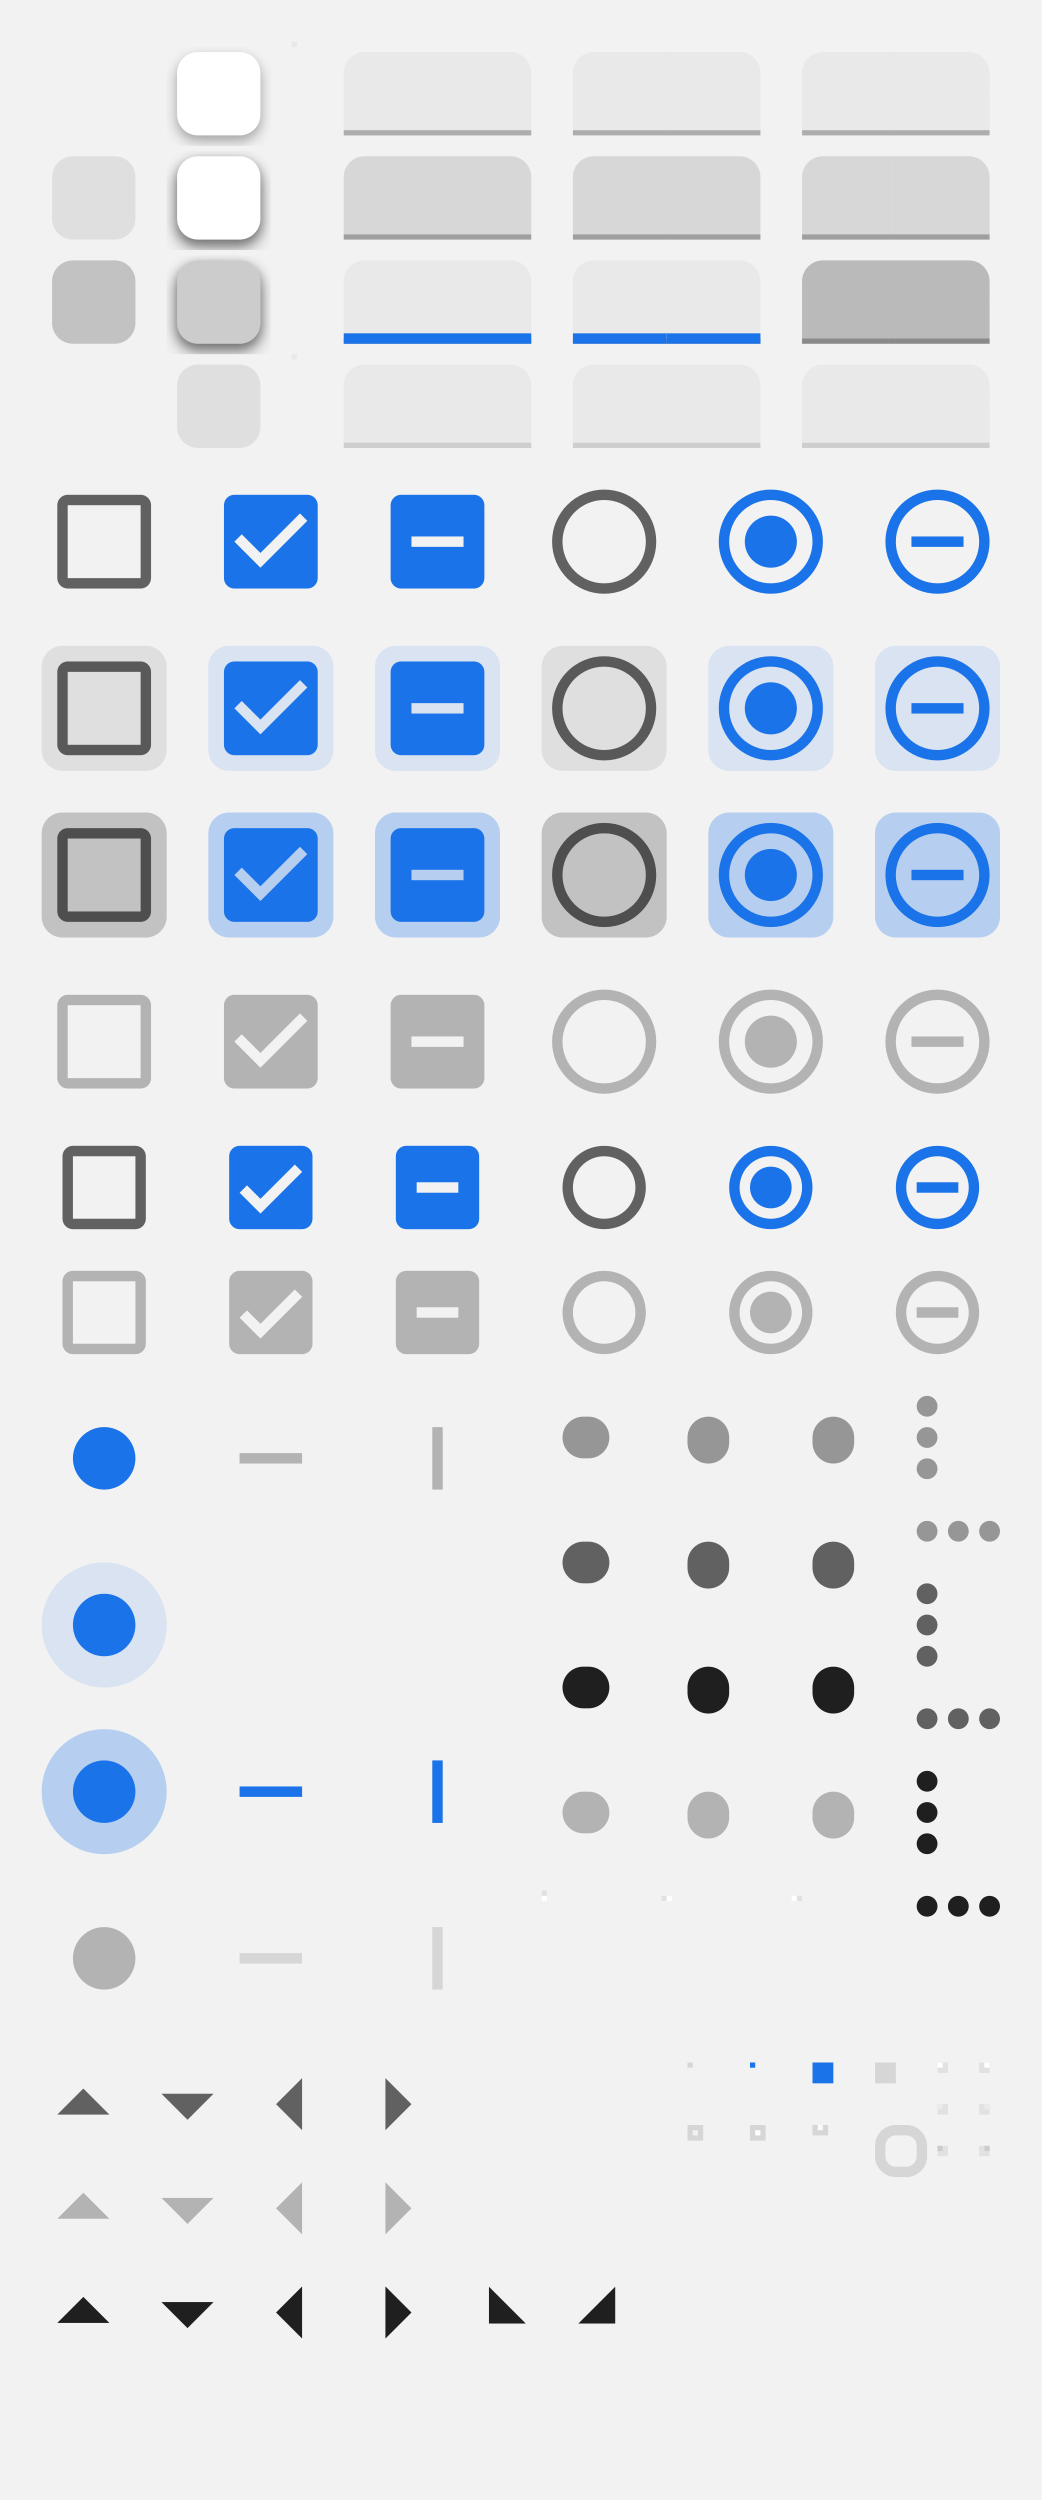
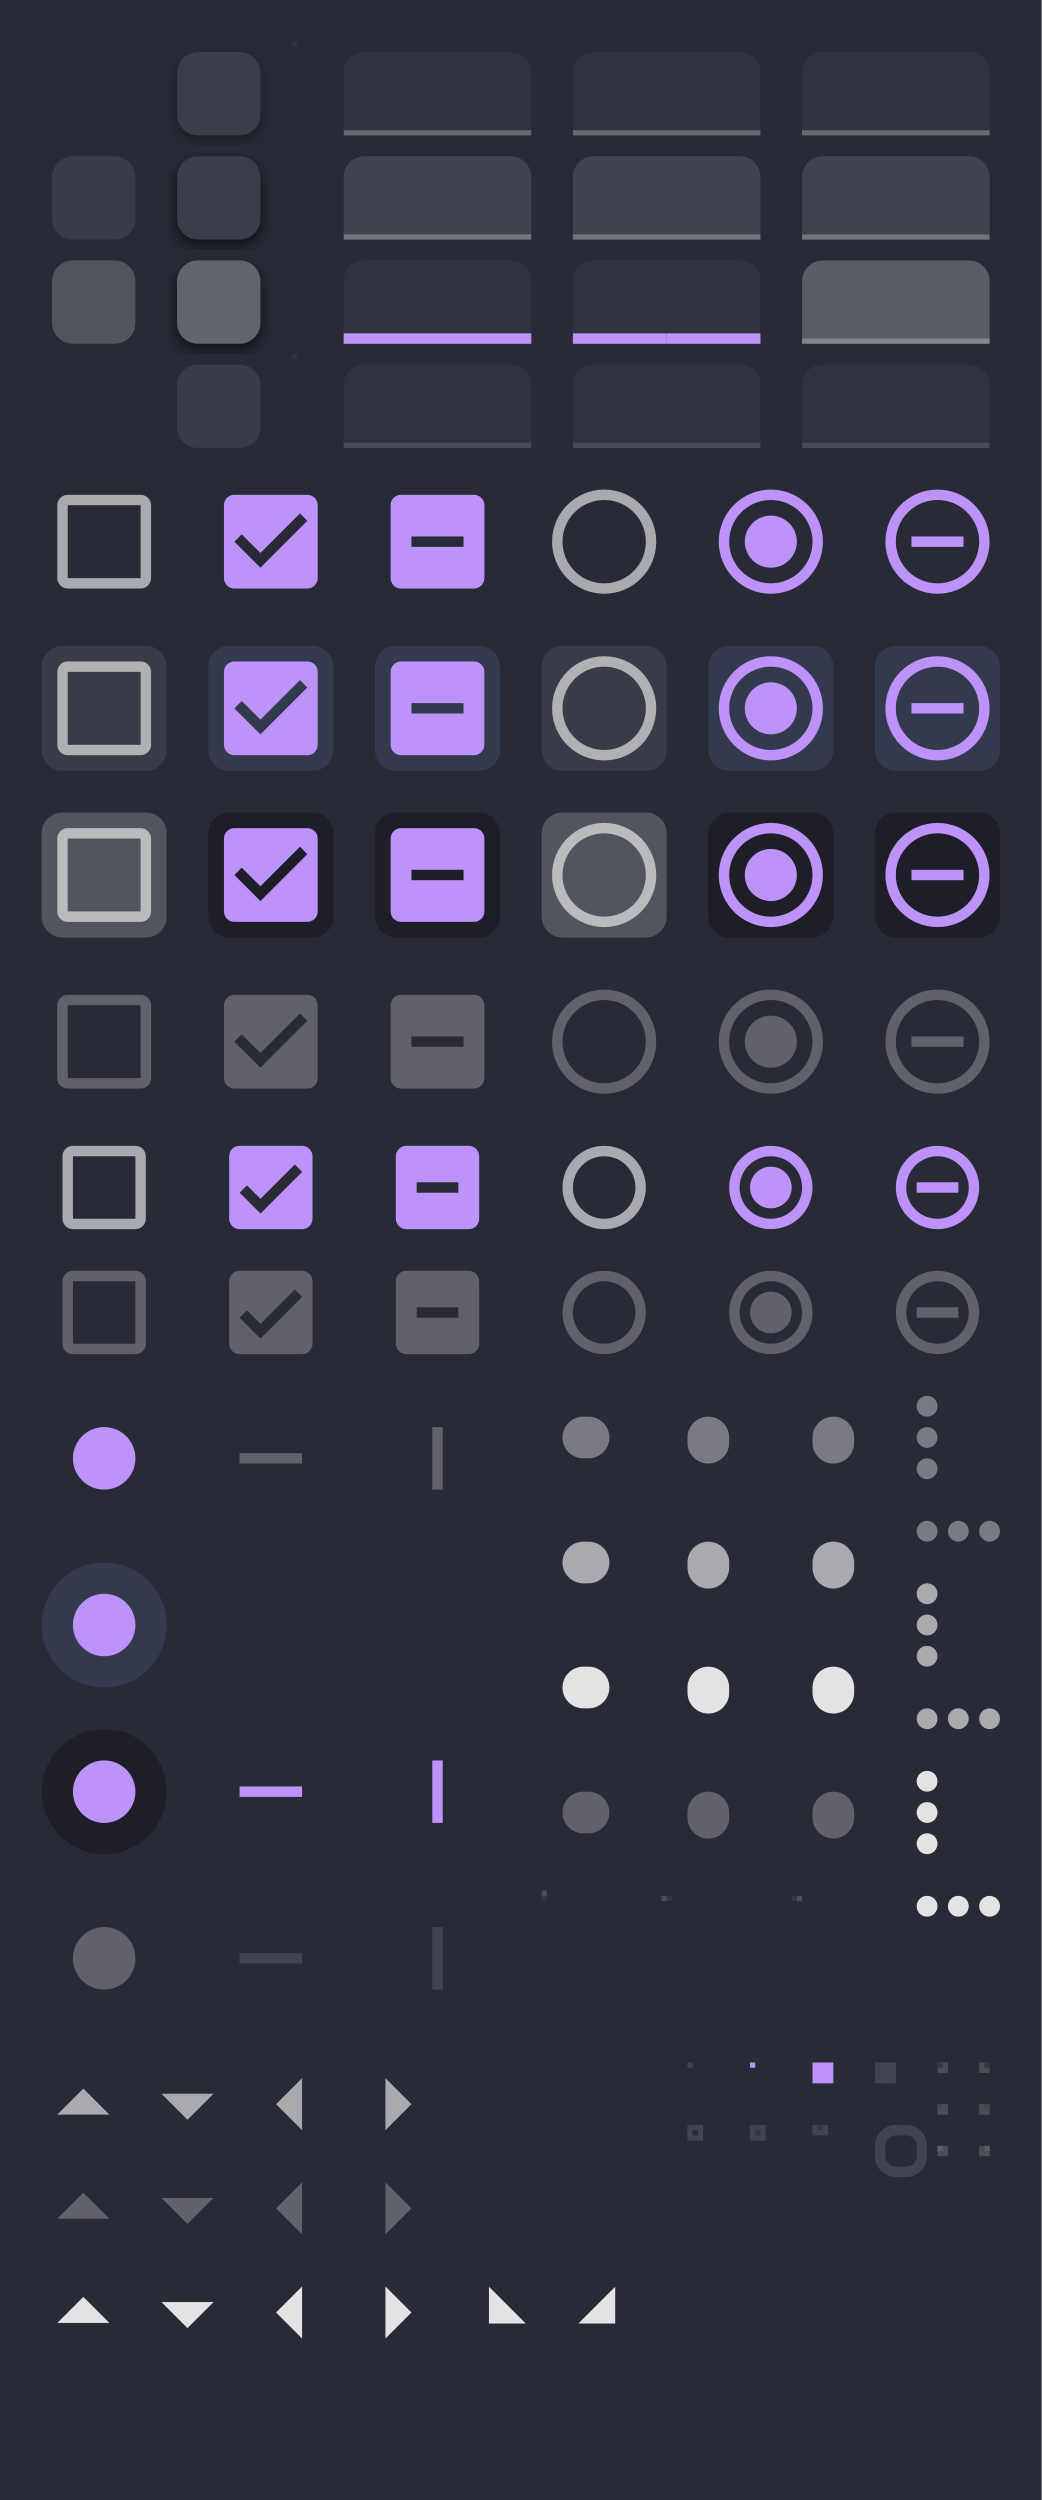
<svg xmlns="http://www.w3.org/2000/svg" xmlns:xlink="http://www.w3.org/1999/xlink" width="200" height="480" viewBox="0 0 200 480">
  <rect width="200" height="480" fill="url(#color-background)" />
  <defs>
    <linearGradient id="color-background">
-       <stop offset="1" stop-color="#f2f2f2" />
+       <stop offset="1" stop-color="#282A36" />
    </linearGradient>
    <linearGradient id="color-surface">
-       <stop offset="1" stop-color="#ffffff" />
+       <stop offset="1" stop-color="#3B3D48" />
    </linearGradient>
    <linearGradient id="color-base">
-       <stop offset="1" stop-color="#ffffff" />
+       <stop offset="1" stop-color="#333540" />
    </linearGradient>
    <linearGradient id="color-base-alt">
-       <stop offset="1" stop-color="#fafafa" />
+       <stop offset="1" stop-color="#333540" />
    </linearGradient>
    <linearGradient id="color-primary">
-       <stop offset="1" stop-color="#1a73e8" />
+       <stop offset="1" stop-color="#BD93F9" />
    </linearGradient>
    <linearGradient id="color-text">
-       <stop offset="1" stop-color="#000000" stop-opacity=".87" />
+       <stop offset="1" stop-color="#ffffff" stop-opacity=".87" />
    </linearGradient>
    <linearGradient id="color-text-disabled">
-       <stop offset="1" stop-color="#000000" stop-opacity=".38" />
+       <stop offset="1" stop-color="#ffffff" stop-opacity=".38" />
    </linearGradient>
    <linearGradient id="color-text2">
-       <stop offset="1" stop-color="#000000" stop-opacity=".6" />
+       <stop offset="1" stop-color="#ffffff" stop-opacity=".6" />
    </linearGradient>
    <linearGradient id="color-text2-disabled">
-       <stop offset="1" stop-color="#000000" stop-opacity=".26" />
+       <stop offset="1" stop-color="#ffffff" stop-opacity=".26" />
    </linearGradient>
    <linearGradient id="color-stroke">
-       <stop offset="1" stop-color="#000000" stop-opacity=".26" />
+       <stop offset="1" stop-color="#ffffff" stop-opacity=".26" />
    </linearGradient>
    <linearGradient id="color-stroke-disabled">
-       <stop offset="1" stop-color="#000000" stop-opacity=".12" />
+       <stop offset="1" stop-color="#ffffff" stop-opacity=".12" />
    </linearGradient>
    <linearGradient id="color-divider">
-       <stop offset="1" stop-color="#000000" stop-opacity=".12" />
+       <stop offset="1" stop-color="#ffffff" stop-opacity=".12" />
    </linearGradient>
    <linearGradient id="color-fill">
-       <stop offset="1" stop-color="#000000" stop-opacity=".08" />
+       <stop offset="1" stop-color="#ffffff" stop-opacity=".08" />
    </linearGradient>
    <linearGradient id="color-entry-fill">
-       <stop offset="1" stop-color="#000000" stop-opacity=".04" />
+       <stop offset="1" stop-color="#ffffff" stop-opacity=".04" />
    </linearGradient>
    <linearGradient id="color-overlay-hover">
-       <stop offset="1" stop-color="#000000" stop-opacity=".08" />
+       <stop offset="1" stop-color="#ffffff" stop-opacity=".08" />
    </linearGradient>
    <linearGradient id="color-overlay-active">
-       <stop offset="1" stop-color="#000000" stop-opacity=".2" />
+       <stop offset="1" stop-color="#ffffff" stop-opacity=".2" />
    </linearGradient>
    <linearGradient id="color-overlay-primary-hover">
-       <stop offset="1" stop-color="#1a73e8" stop-opacity=".12" />
+       <stop offset="1" stop-color="#8ab4f8" stop-opacity=".12" />
    </linearGradient>
    <linearGradient id="color-overlay-primary-active">
-       <stop offset="1" stop-color="#1a73e8" stop-opacity=".28" />
+       <stop offset="1" stop-color="BD93F9" stop-opacity=".28" />
    </linearGradient>
    <filter id="z1" color-interpolation-filters="sRGB" x="0" y="0" width="1" height="1">
      <feFlood flood-color="#000000" flood-opacity=".12" result="flood" />
      <feComposite operator="in" in="flood" in2="SourceGraphic" result="composite1" />
      <feGaussianBlur stdDeviation="1.5" in="composite1" result="blur" />
      <feOffset dx="0" dy="1" result="offset" />
      <feComposite in="SourceGraphic" in2="offset" result="fbSourceGraphic" />
      <feFlood flood-color="#000000" flood-opacity=".24" result="flood" />
      <feComposite operator="in" in="flood" in2="fbSourceGraphic" result="composite1" />
      <feGaussianBlur stdDeviation="1" in="composite1" result="blur" />
      <feOffset dx="0" dy="1" result="offset" />
      <feComposite in="fbSourceGraphic" in2="offset" result="composite2" />
    </filter>
    <clipPath id="top">
      <rect width="36" height="16" x="2" y="2" />
    </clipPath>
    <clipPath id="left">
      <rect width="20" height="20" />
    </clipPath>
    <clipPath id="right">
      <rect width="20" height="20" x="20" />
    </clipPath>
    <clipPath id="left-top">
      <rect width="20" height="10" />
    </clipPath>
    <clipPath id="left-bottom">
      <rect width="20" height="10" y="10" />
    </clipPath>
    <clipPath id="right-top">
      <rect width="20" height="10" x="20" />
    </clipPath>
    <clipPath id="right-bottom">
      <rect width="20" height="10" x="20" y="10" />
    </clipPath>
    <rect id="icon-size" width="16" height="16" fill="none" />
    <g id="base-button-box">
      <rect width="20" height="20" fill="none" />
      <rect x="2" y="2" width="16" height="16" rx="4" />
    </g>
    <g id="base-button">
      <use xlink:href="#base-button-box" fill="url(#color-surface)" filter="url(#z1)" />
    </g>
    <g id="base-button-hover">
      <use xlink:href="#base-button" filter="url(#z1)" />
    </g>
    <g id="base-button-active">
      <use xlink:href="#base-button-hover" />
      <use xlink:href="#base-button-box" fill="url(#color-overlay-active)" />
    </g>
    <g id="base-button-disabled">
      <use xlink:href="#base-button-box" fill="url(#color-fill)" />
    </g>
    <g id="base-entry-box">
      <rect width="40" height="20" fill="none" />
      <rect x="2" y="2" width="36" height="36" rx="4" clip-path="url(#top)" />
    </g>
    <g id="base-entry">
      <use xlink:href="#base-entry-box" fill="url(#color-entry-fill)" />
      <rect x="2" y="17" width="36" height="1" fill="url(#color-stroke)" />
    </g>
    <g id="base-entry-hover">
      <use xlink:href="#base-entry" />
      <use xlink:href="#base-entry-box" fill="url(#color-overlay-hover)" />
    </g>
    <g id="base-entry-active">
      <use xlink:href="#base-entry" />
      <use xlink:href="#base-entry-box" fill="url(#color-overlay-active)" />
    </g>
    <g id="base-entry-focus">
      <use xlink:href="#base-entry" />
      <rect x="2" y="16" width="36" height="2" fill="url(#color-primary)" />
    </g>
    <g id="base-entry-disabled">
      <use xlink:href="#base-entry-box" fill="url(#color-entry-fill)" />
      <rect x="2" y="17" width="36" height="1" fill="url(#color-stroke-disabled)" />
    </g>
    <rect id="button-fill" width="24" height="24" rx="4" />
    <g id="base-checkbox-unchecked">
      <path d="M19 5v14H5V5h14m0-2H5c-1.1 0-2 .9-2 2v14c0 1.1.9 2 2 2h14c1.1 0 2-.9 2-2V5c0-1.1-.9-2-2-2z" />
    </g>
    <g id="base-checkbox-checked">
      <path d="M19 3H5c-1.11 0-2 .9-2 2v14c0 1.1.89 2 2 2h14c1.11 0 2-.9 2-2V5c0-1.1-.89-2-2-2zm-9 14l-5-5 1.41-1.41L10 14.17l7.59-7.59L19 8l-9 9z" />
    </g>
    <g id="base-checkbox-mixed">
      <path d="M19 3H5c-1.1 0-2 .9-2 2v14c0 1.1.9 2 2 2h14c1.1 0 2-.9 2-2V5c0-1.1-.9-2-2-2zm-2 10H7v-2h10v2z" />
    </g>
    <g id="base-radio-unchecked">
      <path d="M12 2C6.48 2 2 6.48 2 12s4.48 10 10 10 10-4.48 10-10S17.52 2 12 2zm0 18c-4.42 0-8-3.58-8-8s3.58-8 8-8 8 3.58 8 8-3.58 8-8 8z" />
    </g>
    <g id="base-radio-checked">
      <path d="M12 7c-2.76 0-5 2.24-5 5s2.24 5 5 5 5-2.24 5-5-2.24-5-5-5zm0-5C6.48 2 2 6.48 2 12s4.48 10 10 10 10-4.48 10-10S17.52 2 12 2zm0 18c-4.42 0-8-3.58-8-8s3.58-8 8-8 8 3.58 8 8-3.58 8-8 8z" />
    </g>
    <g id="base-radio-mixed">
      <path d="M7 11v2h10v-2H7zm5-9C6.48 2 2 6.48 2 12s4.48 10 10 10 10-4.48 10-10S17.52 2 12 2zm0 18c-4.41 0-8-3.59-8-8s3.59-8 8-8 8 3.59 8 8-3.59 8-8 8z" />
    </g>
    <g id="base-menu-checkbox-unchecked">
      <use xlink:href="#icon-size" />
      <path d="M2 0a2 2 0 0 0-2 2v12a2 2 0 0 0 2 2h12a2 2 0 0 0 2-2V2a2 2 0 0 0-2-2H2zm0 2h12v12H2V2z" />
    </g>
    <g id="base-menu-checkbox-checked">
      <use xlink:href="#icon-size" />
      <path d="M2 0a2 2 0 0 0-2 2v12a2 2 0 0 0 2 2h12a2 2 0 0 0 2-2V2a2 2 0 0 0-2-2H2zm10.6 3.59L14.01 5l-8 8-4-4 1.41-1.41 2.59 2.59 6.59-6.59z" />
    </g>
    <g id="base-menu-checkbox-mixed">
      <use xlink:href="#icon-size" />
      <path d="M2 0a2 2 0 0 0-2 2v12a2 2 0 0 0 2 2h12a2 2 0 0 0 2-2V2a2 2 0 0 0-2-2H2zm2 7h8v2H4V7z" />
    </g>
    <g id="base-menu-radio-unchecked">
      <use xlink:href="#icon-size" />
      <path d="M8 0a8 8 0 0 0-8 8 8 8 0 0 0 8 8 8 8 0 0 0 8-8 8 8 0 0 0-8-8zm0 2a6 6 0 0 1 6 6 6 6 0 0 1-6 6 6 6 0 0 1-6-6 6 6 0 0 1 6-6z" />
    </g>
    <g id="base-menu-radio-checked">
      <use xlink:href="#icon-size" />
      <path d="M8 0a8 8 0 0 0-8 8 8 8 0 0 0 8 8 8 8 0 0 0 8-8 8 8 0 0 0-8-8zm0 2a6 6 0 0 1 6 6 6 6 0 0 1-6 6 6 6 0 0 1-6-6 6 6 0 0 1 6-6zm0 2a4 4 0 0 0-4 4 4 4 0 0 0 4 4 4 4 0 0 0 4-4 4 4 0 0 0-4-4z" />
    </g>
    <g id="base-menu-radio-mixed">
      <use xlink:href="#icon-size" />
      <path d="M8 0a8 8 0 0 0-8 8 8 8 0 0 0 8 8 8 8 0 0 0 8-8 8 8 0 0 0-8-8zm0 2a6 6 0 0 1 6 6 6 6 0 0 1-6 6 6 6 0 0 1-6-6 6 6 0 0 1 6-6zM4 7v2h8V7H4z" />
    </g>
    <g id="base-scale-horz-trough">
      <rect width="24" height="24" fill="none" />
      <rect x="6" y="11" width="12" height="2" />
    </g>
    <g id="base-scale-vert-trough">
      <use xlink:href="#base-scale-horz-trough" transform="rotate(90 12 12)" />
    </g>
    <g id="base-scrollbar-horz-slider">
      <rect y="-1" width="17" height="17" fill="none" />
      <rect x="4" y="4" width="9" height="8" rx="4" />
    </g>
    <g id="base-scrollbar-horz-trough">
      <rect y="-1" width="1" height="2" fill="url(#color-base)" />
      <rect y="-1" width="1" height="1" fill="url(#color-divider)" />
    </g>
    <g id="base-scrollbar-vert-ltr-slider">
      <use xlink:href="#base-scrollbar-horz-slider" transform="rotate(-90 8.5 8.5)" />
    </g>
    <g id="base-scrollbar-vert-ltr-trough">
      <use xlink:href="#base-scrollbar-horz-trough" transform="rotate(-90 .5 .5)" />
    </g>
    <g id="base-scrollbar-vert-rtl-slider">
      <use xlink:href="#base-scrollbar-horz-slider" transform="rotate(90 8 8)" />
    </g>
    <g id="base-scrollbar-vert-rtl-trough">
      <use xlink:href="#base-scrollbar-horz-trough" transform="rotate(90 .5 .5)" />
    </g>
    <g id="base-handle-horz">
      <circle cx="2" cy="2" r="2" />
      <circle cx="8" cy="2" r="2" />
      <circle cx="14" cy="2" r="2" />
    </g>
    <g id="base-handle-vert">
      <use xlink:href="#base-handle-horz" transform="rotate(90 2 2)" />
    </g>
    <path id="pan-path" d="M13 6l-5 5-5-5z" />
    <g id="base-pan-down">
      <use xlink:href="#icon-size" />
      <use xlink:href="#pan-path" />
    </g>
    <g id="base-pan-up">
      <use xlink:href="#icon-size" />
      <use xlink:href="#pan-path" transform="rotate(180 8 8)" />
    </g>
    <g id="base-pan-left">
      <use xlink:href="#icon-size" />
      <use xlink:href="#pan-path" transform="rotate(90 8 8)" />
    </g>
    <g id="base-pan-right">
      <use xlink:href="#icon-size" />
      <use xlink:href="#pan-path" transform="rotate(-90 8 8)" />
    </g>
    <g id="base-pan-left-semi">
      <use xlink:href="#icon-size" />
      <use xlink:href="#pan-path" transform="rotate(45 8 8)" />
    </g>
    <g id="base-pan-right-semi">
      <use xlink:href="#icon-size" />
      <use xlink:href="#pan-path" transform="rotate(-45 8 8)" />
    </g>
    <g id="base-treeview-ltr-button">
      <rect width="2" height="2" fill="url(#color-base)" />
      <rect width="2" height="2" fill="url(#color-divider)" />
      <rect width="1" height="1" fill="url(#color-base)" />
      <rect width="1" height="1" />
    </g>
    <g id="base-treeview-rtl-button">
      <use xlink:href="#base-treeview-ltr-button" transform="scale(-1 1)" />
    </g>
  </defs>
  <g id="flat-button" transform="translate(8 8)">
    <use xlink:href="#base-button-box" fill="none" />
  </g>
  <g id="flat-button-hover" transform="translate(8 28)">
    <use xlink:href="#base-button-box" fill="url(#color-overlay-hover)" />
  </g>
  <g id="flat-button-active" transform="translate(8 48)">
    <use xlink:href="#base-button-box" fill="url(#color-overlay-active)" />
  </g>
  <g id="flat-button-disabled" transform="translate(8 68)">
    <use xlink:href="#base-button-box" fill="none" />
  </g>
  <g id="button" transform="translate(32 8)">
    <use xlink:href="#base-button" />
  </g>
  <g id="button-hover" transform="translate(32 28)">
    <use xlink:href="#base-button-hover" />
  </g>
  <g id="button-active" transform="translate(32 48)">
    <use xlink:href="#base-button-active" />
  </g>
  <g id="button-disabled" transform="translate(32 68)">
    <use xlink:href="#base-button-disabled" />
  </g>
  <g id="entry-background" transform="translate(56 8)">
    <rect width="1" height="1" fill="url(#color-entry-fill)" />
  </g>
  <g id="entry-background-disabled" transform="translate(56 68)">
    <rect width="1" height="1" fill="url(#color-entry-fill)" />
  </g>
  <g id="entry" transform="translate(64 8)">
    <use xlink:href="#base-entry" />
  </g>
  <g id="entry-hover" transform="translate(64 28)">
    <use xlink:href="#base-entry-hover" />
  </g>
  <g id="entry-active" transform="translate(64 48)">
    <use xlink:href="#base-entry-focus" />
  </g>
  <g id="entry-disabled" transform="translate(64 68)">
    <use xlink:href="#base-entry-disabled" />
  </g>
  <g id="combo-left-entry" transform="translate(108 8)">
    <use xlink:href="#base-entry" clip-path="url(#left)" />
  </g>
  <g id="combo-left-entry-hover" transform="translate(108 28)">
    <use xlink:href="#base-entry-hover" clip-path="url(#left)" />
  </g>
  <g id="combo-left-entry-active" transform="translate(108 48)">
    <use xlink:href="#base-entry-focus" clip-path="url(#left)" />
  </g>
  <g id="combo-left-entry-disabled" transform="translate(108 68)">
    <use xlink:href="#base-entry-disabled" clip-path="url(#left)" />
  </g>
  <g id="combo-right-entry" transform="translate(108 8)">
    <use xlink:href="#base-entry" clip-path="url(#right)" />
  </g>
  <g id="combo-right-entry-hover" transform="translate(108 28)">
    <use xlink:href="#base-entry-hover" clip-path="url(#right)" />
  </g>
  <g id="combo-right-entry-active" transform="translate(108 48)">
    <use xlink:href="#base-entry-focus" clip-path="url(#right)" />
  </g>
  <g id="combo-right-entry-disabled" transform="translate(108 68)">
    <use xlink:href="#base-entry-disabled" clip-path="url(#right)" />
  </g>
  <g id="spin-rtl-up" transform="translate(152 8)">
    <use xlink:href="#base-entry" clip-path="url(#left-top)" />
  </g>
  <g id="spin-rtl-up-hover" transform="translate(152 28)">
    <use xlink:href="#base-entry-hover" clip-path="url(#left-top)" />
  </g>
  <g id="spin-rtl-up-active" transform="translate(152 48)">
    <use xlink:href="#base-entry-active" clip-path="url(#left-top)" />
  </g>
  <g id="spin-rtl-up-disabled" transform="translate(152 68)">
    <use xlink:href="#base-entry-disabled" clip-path="url(#left-top)" />
  </g>
  <g id="spin-rtl-down" transform="translate(152 8)">
    <use xlink:href="#base-entry" clip-path="url(#left-bottom)" />
  </g>
  <g id="spin-rtl-down-hover" transform="translate(152 28)">
    <use xlink:href="#base-entry-hover" clip-path="url(#left-bottom)" />
  </g>
  <g id="spin-rtl-down-active" transform="translate(152 48)">
    <use xlink:href="#base-entry-active" clip-path="url(#left-bottom)" />
  </g>
  <g id="spin-rtl-down-disabled" transform="translate(152 68)">
    <use xlink:href="#base-entry-disabled" clip-path="url(#left-bottom)" />
  </g>
  <g id="spin-ltr-up" transform="translate(152 8)">
    <use xlink:href="#base-entry" clip-path="url(#right-top)" />
  </g>
  <g id="spin-ltr-up-hover" transform="translate(152 28)">
    <use xlink:href="#base-entry-hover" clip-path="url(#right-top)" />
  </g>
  <g id="spin-ltr-up-active" transform="translate(152 48)">
    <use xlink:href="#base-entry-active" clip-path="url(#right-top)" />
  </g>
  <g id="spin-ltr-up-disabled" transform="translate(152 68)">
    <use xlink:href="#base-entry-disabled" clip-path="url(#right-top)" />
  </g>
  <g id="spin-ltr-down" transform="translate(152 8)">
    <use xlink:href="#base-entry" clip-path="url(#right-bottom)" />
  </g>
  <g id="spin-ltr-down-hover" transform="translate(152 28)">
    <use xlink:href="#base-entry-hover" clip-path="url(#right-bottom)" />
  </g>
  <g id="spin-ltr-down-active" transform="translate(152 48)">
    <use xlink:href="#base-entry-active" clip-path="url(#right-bottom)" />
  </g>
  <g id="spin-ltr-down-disabled" transform="translate(152 68)">
    <use xlink:href="#base-entry-disabled" clip-path="url(#right-bottom)" />
  </g>
  <g id="checkbox-unchecked" transform="translate(8 92)">
    <use xlink:href="#button-fill" fill="none" />
    <use xlink:href="#base-checkbox-unchecked" fill="url(#color-text2)" />
  </g>
  <g id="checkbox-unchecked-hover" transform="translate(8 124)">
    <use xlink:href="#button-fill" fill="url(#color-overlay-hover)" />
    <use xlink:href="#base-checkbox-unchecked" fill="url(#color-text2)" />
  </g>
  <g id="checkbox-unchecked-active" transform="translate(8 156)">
    <use xlink:href="#button-fill" fill="url(#color-overlay-active)" />
    <use xlink:href="#base-checkbox-unchecked" fill="url(#color-text2)" />
  </g>
  <g id="checkbox-unchecked-disabled" transform="translate(8 188)">
    <use xlink:href="#button-fill" fill="none" />
    <use xlink:href="#base-checkbox-unchecked" fill="url(#color-text2-disabled)" />
  </g>
  <g id="checkbox-checked" transform="translate(40 92)">
    <use xlink:href="#button-fill" fill="none" />
    <use xlink:href="#base-checkbox-checked" fill="url(#color-primary)" />
  </g>
  <g id="checkbox-checked-hover" transform="translate(40 124)">
    <use xlink:href="#button-fill" fill="url(#color-overlay-primary-hover)" />
    <use xlink:href="#base-checkbox-checked" fill="url(#color-primary)" />
  </g>
  <g id="checkbox-checked-active" transform="translate(40 156)">
    <use xlink:href="#button-fill" fill="url(#color-overlay-primary-active)" />
    <use xlink:href="#base-checkbox-checked" fill="url(#color-primary)" />
  </g>
  <g id="checkbox-checked-disabled" transform="translate(40 188)">
    <use xlink:href="#button-fill" fill="none" />
    <use xlink:href="#base-checkbox-checked" fill="url(#color-text2-disabled)" />
  </g>
  <g id="checkbox-mixed" transform="translate(72 92)">
    <use xlink:href="#button-fill" fill="none" />
    <use xlink:href="#base-checkbox-mixed" fill="url(#color-primary)" />
  </g>
  <g id="checkbox-mixed-hover" transform="translate(72 124)">
    <use xlink:href="#button-fill" fill="url(#color-overlay-primary-hover)" />
    <use xlink:href="#base-checkbox-mixed" fill="url(#color-primary)" />
  </g>
  <g id="checkbox-mixed-active" transform="translate(72 156)">
    <use xlink:href="#button-fill" fill="url(#color-overlay-primary-active)" />
    <use xlink:href="#base-checkbox-mixed" fill="url(#color-primary)" />
  </g>
  <g id="checkbox-mixed-disabled" transform="translate(72 188)">
    <use xlink:href="#button-fill" fill="none" />
    <use xlink:href="#base-checkbox-mixed" fill="url(#color-text2-disabled)" />
  </g>
  <g id="radio-unchecked" transform="translate(104 92)">
    <use xlink:href="#button-fill" fill="none" />
    <use xlink:href="#base-radio-unchecked" fill="url(#color-text2)" />
  </g>
  <g id="radio-unchecked-hover" transform="translate(104 124)">
    <use xlink:href="#button-fill" fill="url(#color-overlay-hover)" />
    <use xlink:href="#base-radio-unchecked" fill="url(#color-text2)" />
  </g>
  <g id="radio-unchecked-active" transform="translate(104 156)">
    <use xlink:href="#button-fill" fill="url(#color-overlay-active)" />
    <use xlink:href="#base-radio-unchecked" fill="url(#color-text2)" />
  </g>
  <g id="radio-unchecked-disabled" transform="translate(104 188)">
    <use xlink:href="#button-fill" fill="none" />
    <use xlink:href="#base-radio-unchecked" fill="url(#color-text2-disabled)" />
  </g>
  <g id="radio-checked" transform="translate(136 92)">
    <use xlink:href="#button-fill" fill="none" />
    <use xlink:href="#base-radio-checked" fill="url(#color-primary)" />
  </g>
  <g id="radio-checked-hover" transform="translate(136 124)">
    <use xlink:href="#button-fill" fill="url(#color-overlay-primary-hover)" />
    <use xlink:href="#base-radio-checked" fill="url(#color-primary)" />
  </g>
  <g id="radio-checked-active" transform="translate(136 156)">
    <use xlink:href="#button-fill" fill="url(#color-overlay-primary-active)" />
    <use xlink:href="#base-radio-checked" fill="url(#color-primary)" />
  </g>
  <g id="radio-checked-disabled" transform="translate(136 188)">
    <use xlink:href="#button-fill" fill="none" />
    <use xlink:href="#base-radio-checked" fill="url(#color-text2-disabled)" />
  </g>
  <g id="radio-mixed" transform="translate(168 92)">
    <use xlink:href="#button-fill" fill="none" />
    <use xlink:href="#base-radio-mixed" fill="url(#color-primary)" />
  </g>
  <g id="radio-mixed-hover" transform="translate(168 124)">
    <use xlink:href="#button-fill" fill="url(#color-overlay-primary-hover)" />
    <use xlink:href="#base-radio-mixed" fill="url(#color-primary)" />
  </g>
  <g id="radio-mixed-active" transform="translate(168 156)">
    <use xlink:href="#button-fill" fill="url(#color-overlay-primary-active)" />
    <use xlink:href="#base-radio-mixed" fill="url(#color-primary)" />
  </g>
  <g id="radio-mixed-disabled" transform="translate(168 188)">
    <use xlink:href="#button-fill" fill="none" />
    <use xlink:href="#base-radio-mixed" fill="url(#color-text2-disabled)" />
  </g>
  <g id="menu-checkbox-unchecked" transform="translate(12 220)">
    <use xlink:href="#base-menu-checkbox-unchecked" fill="url(#color-text2)" />
  </g>
  <g id="menu-checkbox-unchecked-disabled" transform="translate(12 244)">
    <use xlink:href="#base-menu-checkbox-unchecked" fill="url(#color-text2-disabled)" />
  </g>
  <g id="menu-checkbox-checked" transform="translate(44 220)">
    <use xlink:href="#base-menu-checkbox-checked" fill="url(#color-primary)" />
  </g>
  <g id="menu-checkbox-checked-disabled" transform="translate(44 244)">
    <use xlink:href="#base-menu-checkbox-checked" fill="url(#color-text2-disabled)" />
  </g>
  <g id="menu-checkbox-mixed" transform="translate(76 220)">
    <use xlink:href="#base-menu-checkbox-mixed" fill="url(#color-primary)" />
  </g>
  <g id="menu-checkbox-mixed-disabled" transform="translate(76 244)">
    <use xlink:href="#base-menu-checkbox-mixed" fill="url(#color-text2-disabled)" />
  </g>
  <g id="menu-radio-unchecked" transform="translate(108 220)">
    <use xlink:href="#base-menu-radio-unchecked" fill="url(#color-text2)" />
  </g>
  <g id="menu-radio-unchecked-disabled" transform="translate(108 244)">
    <use xlink:href="#base-menu-radio-unchecked" fill="url(#color-text2-disabled)" />
  </g>
  <g id="menu-radio-checked" transform="translate(140 220)">
    <use xlink:href="#base-menu-radio-checked" fill="url(#color-primary)" />
  </g>
  <g id="menu-radio-checked-disabled" transform="translate(140 244)">
    <use xlink:href="#base-menu-radio-checked" fill="url(#color-text2-disabled)" />
  </g>
  <g id="menu-radio-mixed" transform="translate(172 220)">
    <use xlink:href="#base-menu-radio-mixed" fill="url(#color-primary)" />
  </g>
  <g id="menu-radio-mixed-disabled" transform="translate(172 244)">
    <use xlink:href="#base-menu-radio-mixed" fill="url(#color-text2-disabled)" />
  </g>
  <g id="scale-slider" transform="translate(8 268)">
    <circle cx="12" cy="12" r="12" fill="none" />
    <circle cx="12" cy="12" r="6" fill="url(#color-primary)" />
  </g>
  <g id="scale-slider-hover" transform="translate(8 300)">
    <circle cx="12" cy="12" r="12" fill="url(#color-overlay-primary-hover)" />
    <circle cx="12" cy="12" r="6" fill="url(#color-primary)" />
  </g>
  <g id="scale-slider-active" transform="translate(8 332)">
    <circle cx="12" cy="12" r="12" fill="url(#color-overlay-primary-active)" />
    <circle cx="12" cy="12" r="6" fill="url(#color-primary)" />
  </g>
  <g id="scale-slider-disabled" transform="translate(8 364)">
    <circle cx="12" cy="12" r="12" fill="none" />
    <circle cx="12" cy="12" r="6" fill="url(#color-background)" />
    <circle cx="12" cy="12" r="6" fill="url(#color-text2-disabled)" />
  </g>
  <g id="scale-horz-trough" transform="translate(40 268)">
    <use xlink:href="#base-scale-horz-trough" fill="url(#color-stroke)" />
  </g>
  <g id="scale-horz-trough-active" transform="translate(40 332)">
    <use xlink:href="#base-scale-horz-trough" fill="url(#color-primary)" />
  </g>
  <g id="scale-horz-trough-disabled" transform="translate(40 364)">
    <use xlink:href="#base-scale-horz-trough" fill="url(#color-stroke-disabled)" />
  </g>
  <g id="scale-vert-trough" transform="translate(72 268)">
    <use xlink:href="#base-scale-vert-trough" fill="url(#color-stroke)" />
  </g>
  <g id="scale-vert-trough-active" transform="translate(72 332)">
    <use xlink:href="#base-scale-vert-trough" fill="url(#color-primary)" />
  </g>
  <g id="scale-vert-trough-disabled" transform="translate(72 364)">
    <use xlink:href="#base-scale-vert-trough" fill="url(#color-stroke-disabled)" />
  </g>
  <g id="scrollbar-horz-slider" transform="translate(104 268)">
    <use xlink:href="#base-scrollbar-horz-slider" fill="url(#color-text-disabled)" />
  </g>
  <g id="scrollbar-horz-slider-hover" transform="translate(104 292)">
    <use xlink:href="#base-scrollbar-horz-slider" fill="url(#color-text2)" />
  </g>
  <g id="scrollbar-horz-slider-active" transform="translate(104 316)">
    <use xlink:href="#base-scrollbar-horz-slider" fill="url(#color-text)" />
  </g>
  <g id="scrollbar-horz-slider-disabled" transform="translate(104 340)">
    <use xlink:href="#base-scrollbar-horz-slider" fill="url(#color-text2-disabled)" />
  </g>
  <g id="scrollbar-horz-trough" transform="translate(104 364)">
    <use xlink:href="#base-scrollbar-horz-trough" />
  </g>
  <g id="scrollbar-vert-ltr-slider" transform="translate(128 268)">
    <use xlink:href="#base-scrollbar-vert-ltr-slider" fill="url(#color-text-disabled)" />
  </g>
  <g id="scrollbar-vert-ltr-slider-hover" transform="translate(128 292)">
    <use xlink:href="#base-scrollbar-vert-ltr-slider" fill="url(#color-text2)" />
  </g>
  <g id="scrollbar-vert-ltr-slider-active" transform="translate(128 316)">
    <use xlink:href="#base-scrollbar-vert-ltr-slider" fill="url(#color-text)" />
  </g>
  <g id="scrollbar-vert-ltr-slider-disabled" transform="translate(128 340)">
    <use xlink:href="#base-scrollbar-vert-ltr-slider" fill="url(#color-text2-disabled)" />
  </g>
  <g id="scrollbar-vert-ltr-trough" transform="translate(128 364)">
    <use xlink:href="#base-scrollbar-vert-ltr-trough" />
  </g>
  <g id="scrollbar-vert-rtl-slider" transform="translate(152 268)">
    <use xlink:href="#base-scrollbar-vert-rtl-slider" fill="url(#color-text-disabled)" />
  </g>
  <g id="scrollbar-vert-rtl-slider-hover" transform="translate(152 292)">
    <use xlink:href="#base-scrollbar-vert-rtl-slider" fill="url(#color-text2)" />
  </g>
  <g id="scrollbar-vert-rtl-slider-active" transform="translate(152 316)">
    <use xlink:href="#base-scrollbar-vert-rtl-slider" fill="url(#color-text)" />
  </g>
  <g id="scrollbar-vert-rtl-slider-disabled" transform="translate(152 340)">
    <use xlink:href="#base-scrollbar-vert-rtl-slider" fill="url(#color-text2-disabled)" />
  </g>
  <g id="scrollbar-vert-rtl-trough" transform="translate(152 364)">
    <use xlink:href="#base-scrollbar-vert-rtl-trough" />
  </g>
  <g id="handle-horz" transform="translate(176 292)">
    <use xlink:href="#base-handle-horz" fill="url(#color-text-disabled)" />
  </g>
  <g id="handle-horz-hover" transform="translate(176 328)">
    <use xlink:href="#base-handle-horz" fill="url(#color-text2)" />
  </g>
  <g id="handle-horz-active" transform="translate(176 364)">
    <use xlink:href="#base-handle-horz" fill="url(#color-text)" />
  </g>
  <g id="handle-vert" transform="translate(176 268)">
    <use xlink:href="#base-handle-vert" fill="url(#color-text-disabled)" />
  </g>
  <g id="handle-vert-hover" transform="translate(176 304)">
    <use xlink:href="#base-handle-vert" fill="url(#color-text2)" />
  </g>
  <g id="handle-vert-active" transform="translate(176 340)">
    <use xlink:href="#base-handle-vert" fill="url(#color-text)" />
  </g>
  <g id="pan-up" transform="translate(8 396)">
    <use xlink:href="#base-pan-up" fill="url(#color-text2)" />
  </g>
  <g id="pan-up-disabled" transform="translate(8 416)">
    <use xlink:href="#base-pan-up" fill="url(#color-text2-disabled)" />
  </g>
  <g id="pan-up-alt" transform="translate(8 436)">
    <use xlink:href="#base-pan-up" fill="url(#color-text)" />
  </g>
  <g id="pan-down" transform="translate(28 396)">
    <use xlink:href="#base-pan-down" fill="url(#color-text2)" />
  </g>
  <g id="pan-down-disabled" transform="translate(28 416)">
    <use xlink:href="#base-pan-down" fill="url(#color-text2-disabled)" />
  </g>
  <g id="pan-down-alt" transform="translate(28 436)">
    <use xlink:href="#base-pan-down" fill="url(#color-text)" />
  </g>
  <g id="pan-left" transform="translate(48 396)">
    <use xlink:href="#base-pan-left" fill="url(#color-text2)" />
  </g>
  <g id="pan-left-disabled" transform="translate(48 416)">
    <use xlink:href="#base-pan-left" fill="url(#color-text2-disabled)" />
  </g>
  <g id="pan-left-alt" transform="translate(48 436)">
    <use xlink:href="#base-pan-left" fill="url(#color-text)" />
  </g>
  <g id="pan-right" transform="translate(68 396)">
    <use xlink:href="#base-pan-right" fill="url(#color-text2)" />
  </g>
  <g id="pan-right-disabled" transform="translate(68 416)">
    <use xlink:href="#base-pan-right" fill="url(#color-text2-disabled)" />
  </g>
  <g id="pan-right-alt" transform="translate(68 436)">
    <use xlink:href="#base-pan-right" fill="url(#color-text)" />
  </g>
  <g id="pan-left-semi" transform="translate(88 436)">
    <use xlink:href="#base-pan-left-semi" fill="url(#color-text)" />
  </g>
  <g id="pan-right-semi" transform="translate(108 436)">
    <use xlink:href="#base-pan-right-semi" fill="url(#color-text)" />
  </g>
  <g id="border" transform="translate(132 396)">
    <rect width="1" height="1" fill="url(#color-divider)" />
  </g>
  <g id="tab" transform="translate(144 396)">
    <rect width="1" height="1" fill="url(#color-primary)" />
  </g>
  <g id="progressbar-progress" transform="translate(156 396)">
    <rect width="4" height="4" fill="url(#color-primary)" />
  </g>
  <g id="progressbar-trough" transform="translate(168 396)">
    <rect width="4" height="4" fill="url(#color-background)" />
    <rect width="4" height="4" fill="url(#color-stroke-disabled)" />
  </g>
  <g id="frame" transform="translate(132 408)">
    <rect x=".5" y=".5" width="2" height="2" fill="none" stroke="url(#color-divider)" stroke-width="1" />
  </g>
  <g id="frame-notebook" transform="translate(144 408)">
    <rect width="3" height="3" fill="url(#color-divider)" />
    <rect x="1" y="1" width="1" height="1" fill="url(#color-base)" />
  </g>
  <g id="frame-inline" transform="translate(156 408)">
    <rect width="3" height="2" fill="url(#color-divider)" />
    <rect x="1" width="1" height="1" fill="url(#color-base-alt)" />
  </g>
  <g id="focus" transform="translate(168 408)">
    <rect x="1" y="1" width="8" height="8" rx="3" fill="none" stroke="url(#color-divider)" stroke-width="2" />
  </g>
  <g id="treeview-ltr-button" transform="translate(180 396)">
    <use xlink:href="#base-treeview-ltr-button" fill="none" />
  </g>
  <g id="treeview-ltr-button-hover" transform="translate(180 404)">
    <use xlink:href="#base-treeview-ltr-button" fill="url(#color-overlay-hover)" />
  </g>
  <g id="treeview-ltr-button-active" transform="translate(180 412)">
    <use xlink:href="#base-treeview-ltr-button" fill="url(#color-overlay-active)" />
  </g>
  <g id="treeview-rtl-button" transform="translate(190 396)">
    <use xlink:href="#base-treeview-rtl-button" fill="none" />
  </g>
  <g id="treeview-rtl-button-hover" transform="translate(190 404)">
    <use xlink:href="#base-treeview-rtl-button" fill="url(#color-overlay-hover)" />
  </g>
  <g id="treeview-rtl-button-active" transform="translate(190 412)">
    <use xlink:href="#base-treeview-rtl-button" fill="url(#color-overlay-active)" />
  </g>
</svg>
